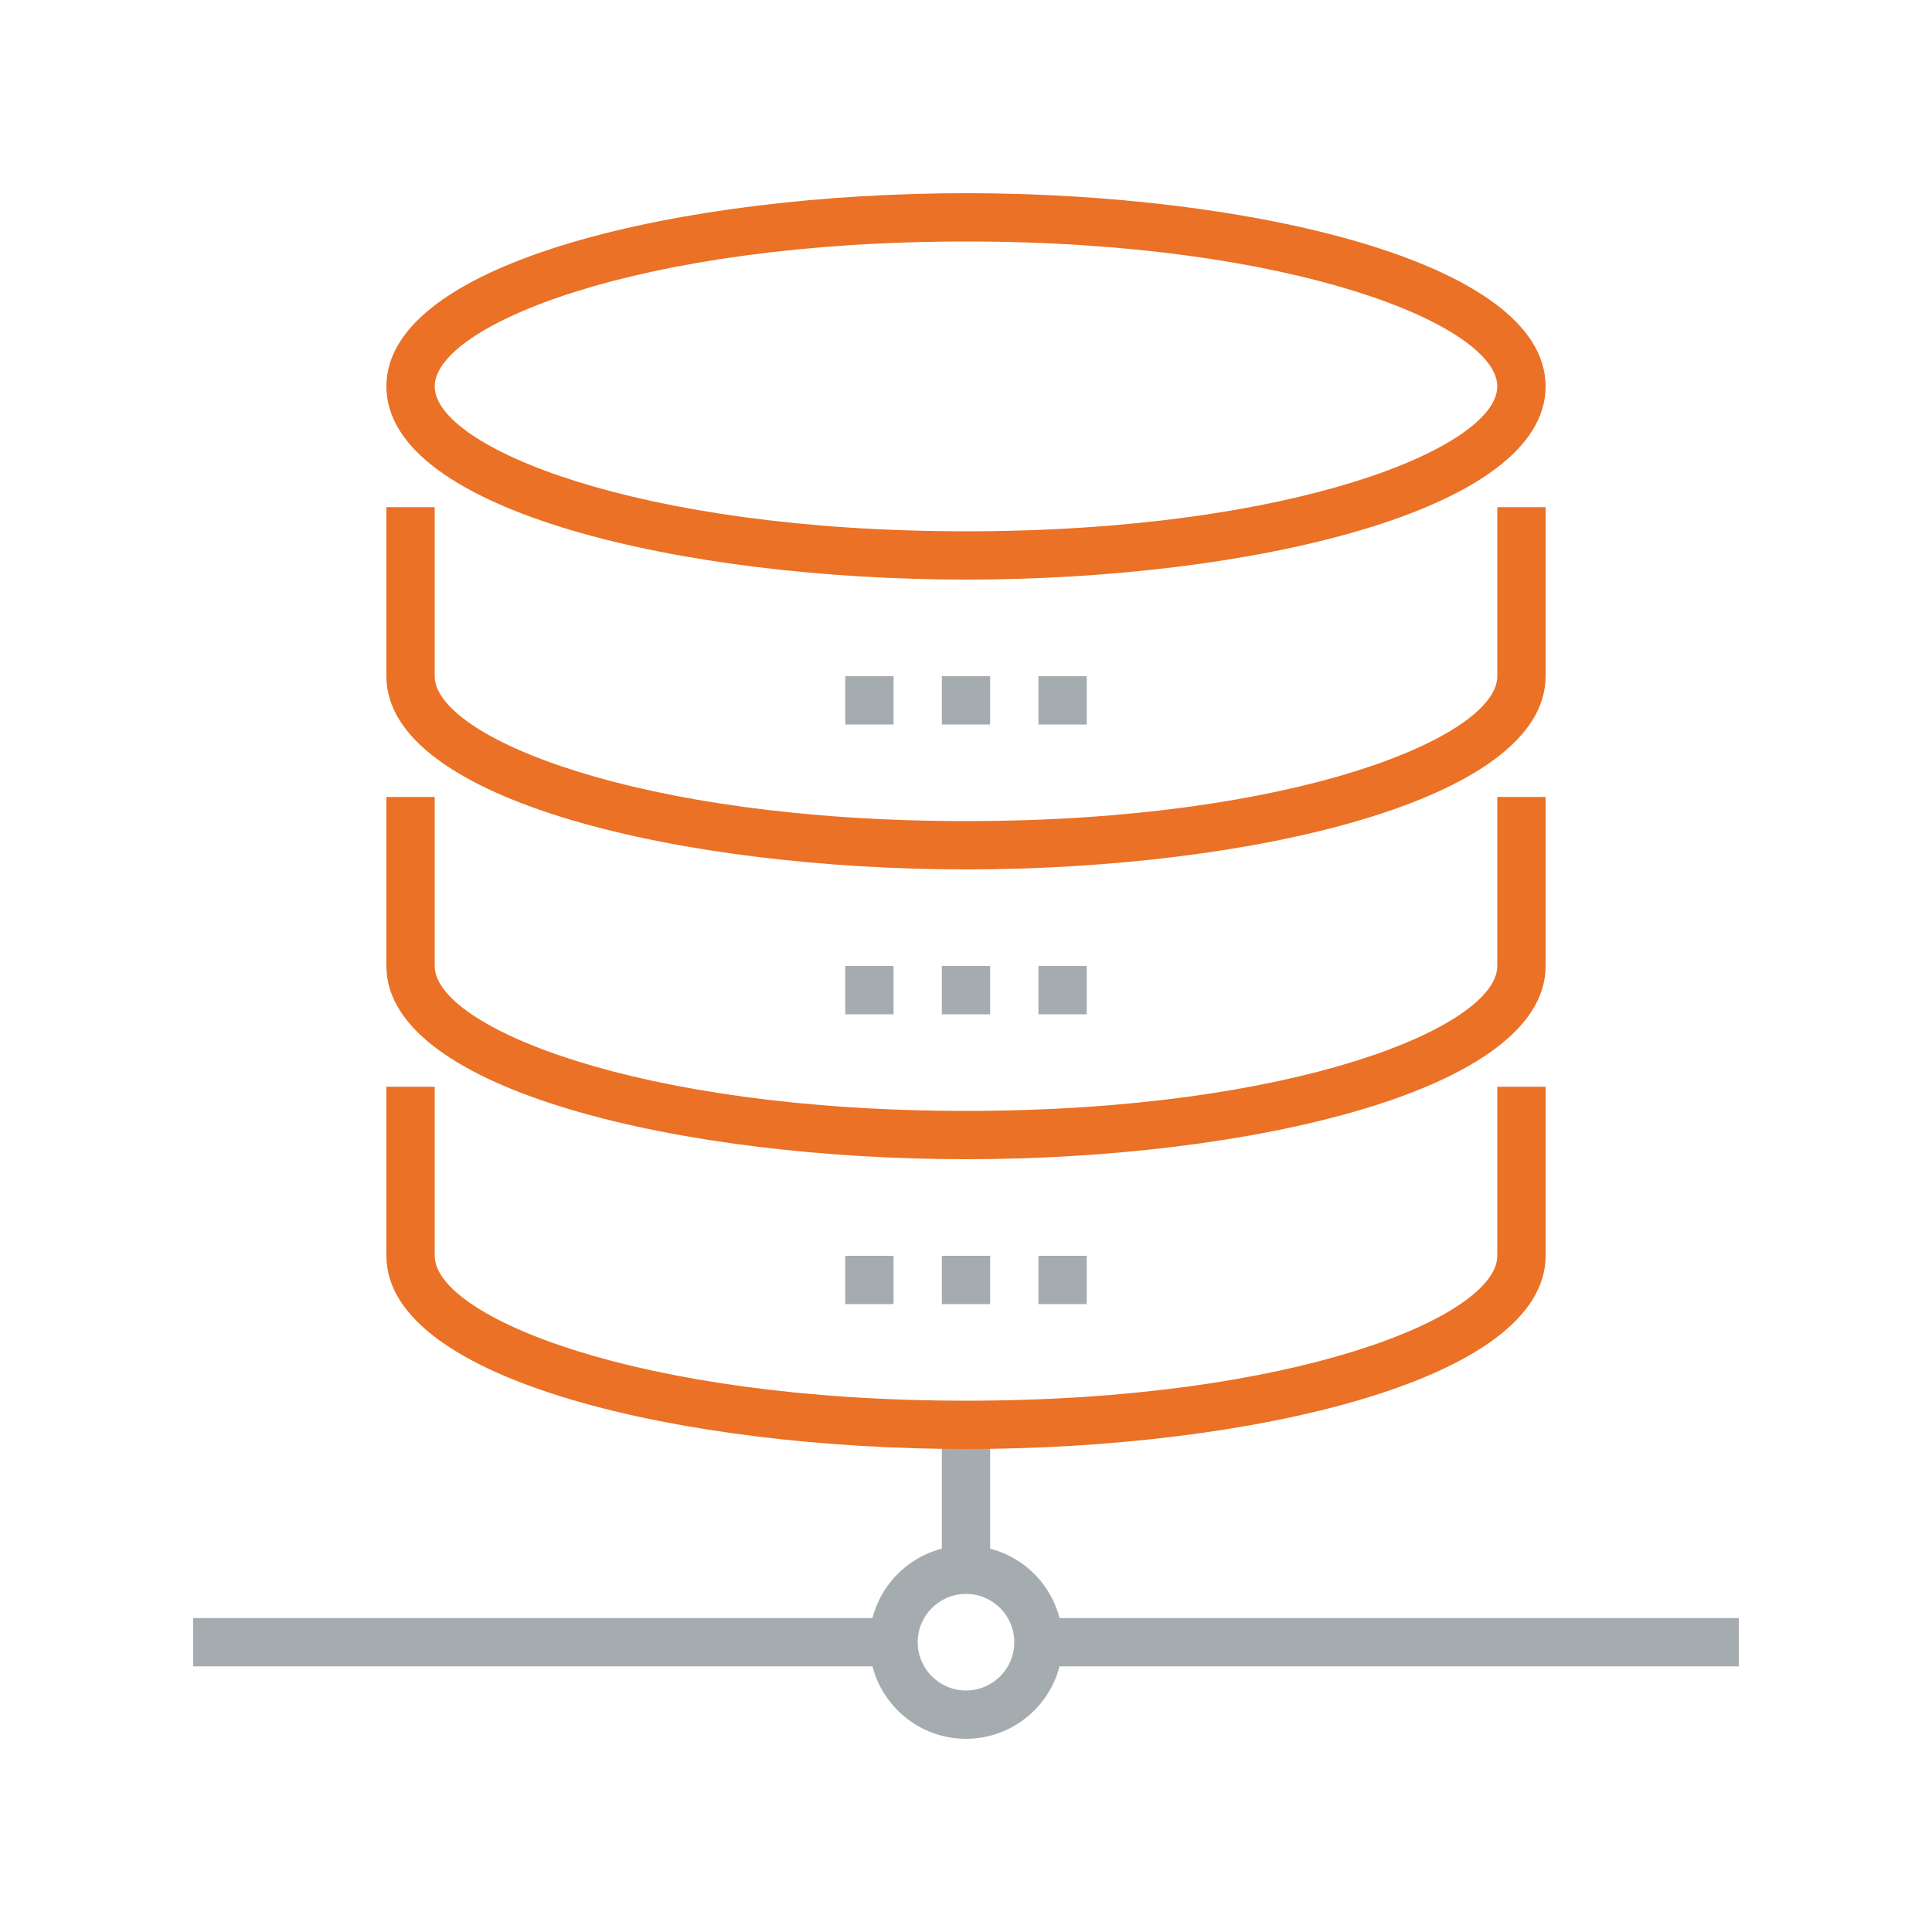
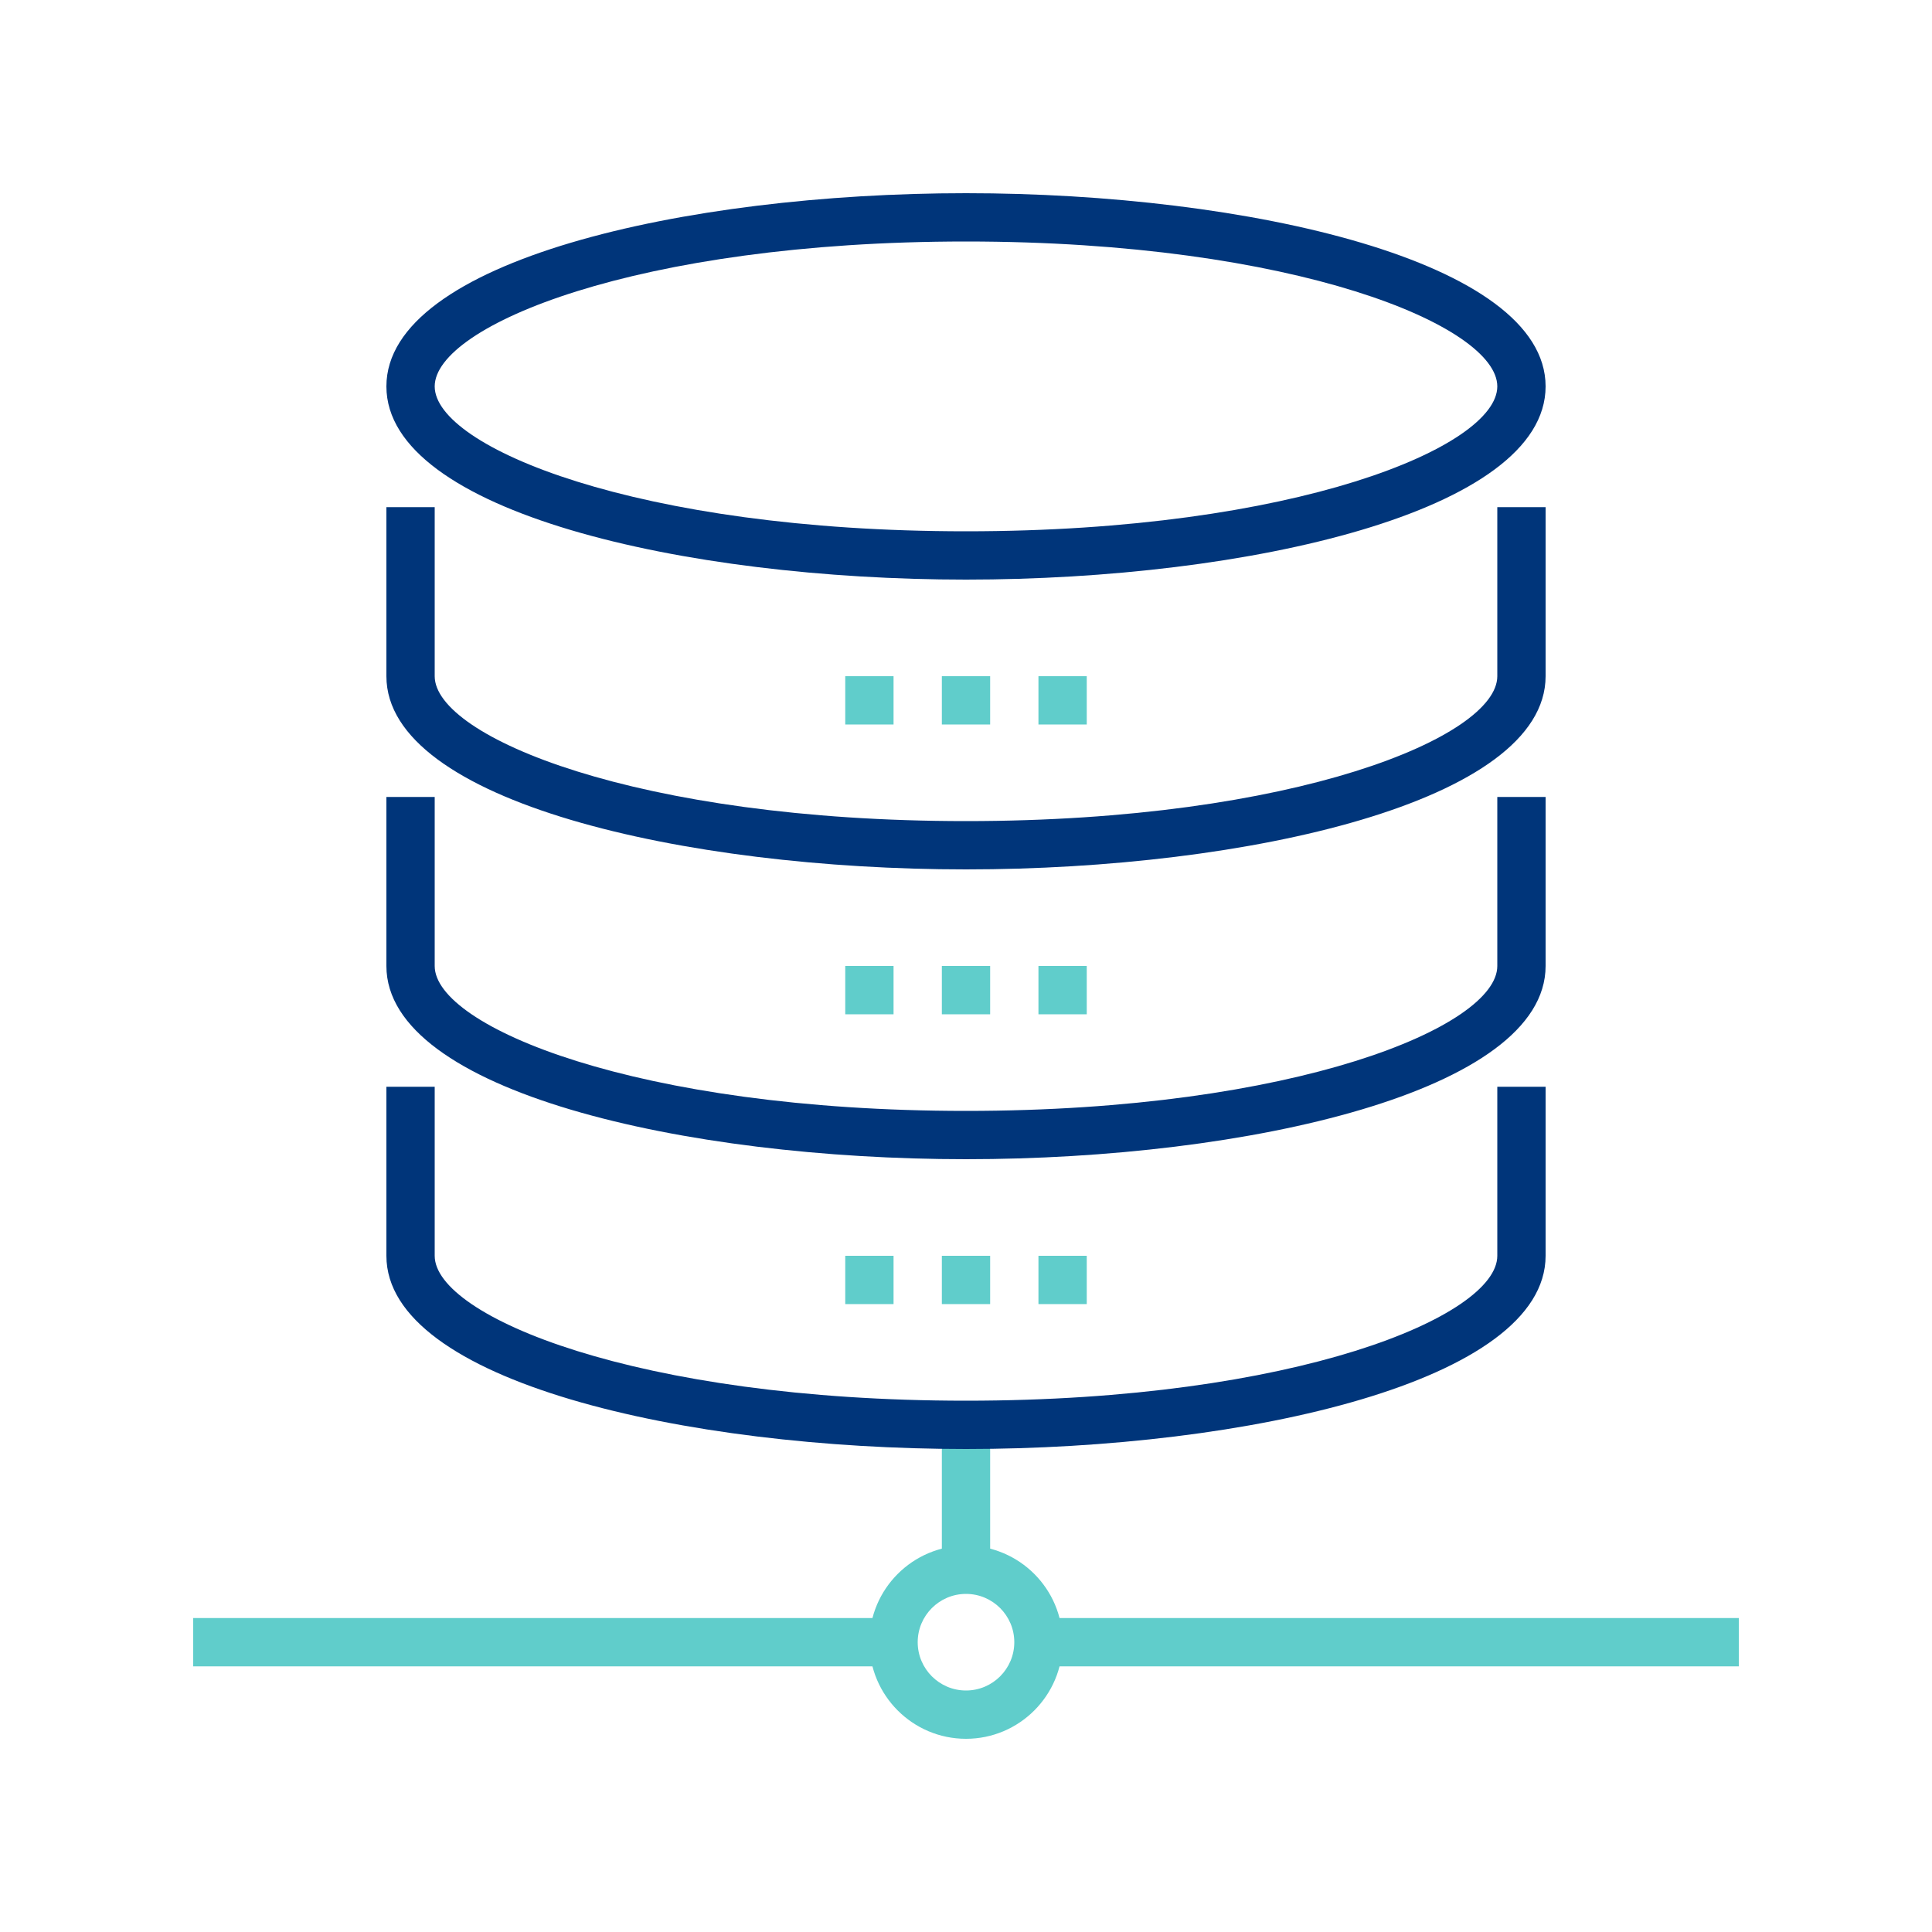
<svg xmlns="http://www.w3.org/2000/svg" width="80px" height="80px" viewBox="0 0 80 80" version="1.1">
  <defs />
  <g id="Symbols" stroke="none" stroke-width="1" fill="none" fill-rule="evenodd">
    <g id="Icons-/-Illustration-/-Tietokanta">
      <g id="Group-2" transform="translate(8, 8)">
-         <polygon id="Fill-219" fill="#A5ACB0" points="31 57 33 57 33 51 31 51" />
-         <path d="M32,58 C30.897,58 30,58.897 30,60 C30,61.103 30.897,62 32,62 C33.103,62 34,61.103 34,60 C34,58.897 33.103,58 32,58 Z M32,64 C29.794,64 28,62.206 28,60 C28,57.794 29.794,56 32,56 C34.206,56 36,57.794 36,60 C36,62.206 34.206,64 32,64 L32,64 Z" id="Fill-220" fill="#A5ACB0" />
-         <polygon id="Fill-221" fill="#A5ACB0" points="0 61 29 61 29 59 0 59" />
-         <polygon id="Fill-222" fill="#A5ACB0" points="35 61 64 61 64 59 35 59" />
-         <path d="M32,2 C18.37,2 10,5.494 10,8 C10,10.506 18.37,14 32,14 C45.63,14 54,10.506 54,8 C54,5.494 45.63,2 32,2 Z M32,16 C20.365,16 8,13.196 8,8 C8,2.804 20.365,0 32,0 C43.635,0 56,2.804 56,8 C56,13.196 43.635,16 32,16 L32,16 Z" id="Fill-223" fill="#EA7125" />
-         <path d="M32,28 C20.365,28 8,25.196 8,20 L8,13 L10,13 L10,20 C10,22.506 18.37,26 32,26 C45.63,26 54,22.506 54,20 L54,13 L56,13 L56,20 C56,25.196 43.635,28 32,28" id="Fill-224" fill="#EA7125" />
-         <path d="M32,40 C20.365,40 8,37.196 8,32 L8,25 L10,25 L10,32 C10,34.506 18.37,38 32,38 C45.63,38 54,34.506 54,32 L54,25 L56,25 L56,32 C56,37.196 43.635,40 32,40" id="Fill-225" fill="#EA7125" />
-         <path d="M32,52 C20.365,52 8,49.196 8,44 L8,37 L10,37 L10,44 C10,46.506 18.37,50 32,50 C45.63,50 54,46.506 54,44 L54,37 L56,37 L56,44 C56,49.196 43.635,52 32,52" id="Fill-226" fill="#EA7125" />
-         <polygon id="Fill-227" fill="#A5ACB0" points="31 46 33 46 33 44 31 44" />
-         <polygon id="Fill-228" fill="#A5ACB0" points="27 46 29 46 29 44 27 44" />
-         <polygon id="Fill-229" fill="#A5ACB0" points="35 46 37 46 37 44 35 44" />
-         <polygon id="Fill-230" fill="#A5ACB0" points="31 34 33 34 33 32 31 32" />
-         <polygon id="Fill-231" fill="#A5ACB0" points="27 34 29 34 29 32 27 32" />
-         <polygon id="Fill-232" fill="#A5ACB0" points="35 34 37 34 37 32 35 32" />
-         <polygon id="Fill-233" fill="#A5ACB0" points="31 22 33 22 33 20 31 20" />
-         <polygon id="Fill-234" fill="#A5ACB0" points="27 22 29 22 29 20 27 20" />
-         <polygon id="Fill-235" fill="#A5ACB0" points="35 22 37 22 37 20 35 20" />
+         <polygon id="Fill-219" fill="#60CDCB" points="31 57 33 57 33 51 31 51" />
+         <path d="M32,58 C30.897,58 30,58.897 30,60 C30,61.103 30.897,62 32,62 C33.103,62 34,61.103 34,60 C34,58.897 33.103,58 32,58 Z M32,64 C29.794,64 28,62.206 28,60 C28,57.794 29.794,56 32,56 C34.206,56 36,57.794 36,60 C36,62.206 34.206,64 32,64 L32,64 Z" id="Fill-220" fill="#60CDCB" />
+         <polygon id="Fill-221" fill="#60CDCB" points="0 61 29 61 29 59 0 59" />
+         <polygon id="Fill-222" fill="#60CDCB" points="35 61 64 61 64 59 35 59" />
+         <path d="M32,2 C18.37,2 10,5.494 10,8 C10,10.506 18.37,14 32,14 C45.63,14 54,10.506 54,8 C54,5.494 45.63,2 32,2 Z M32,16 C20.365,16 8,13.196 8,8 C8,2.804 20.365,0 32,0 C43.635,0 56,2.804 56,8 C56,13.196 43.635,16 32,16 L32,16 Z" id="Fill-223" fill="#00357A" />
+         <path d="M32,28 C20.365,28 8,25.196 8,20 L8,13 L10,13 L10,20 C10,22.506 18.37,26 32,26 C45.63,26 54,22.506 54,20 L54,13 L56,13 L56,20 C56,25.196 43.635,28 32,28" id="Fill-224" fill="#00357A" />
+         <path d="M32,40 C20.365,40 8,37.196 8,32 L8,25 L10,25 L10,32 C10,34.506 18.37,38 32,38 C45.63,38 54,34.506 54,32 L54,25 L56,25 L56,32 C56,37.196 43.635,40 32,40" id="Fill-225" fill="#00357A" />
+         <path d="M32,52 C20.365,52 8,49.196 8,44 L8,37 L10,37 L10,44 C10,46.506 18.37,50 32,50 C45.63,50 54,46.506 54,44 L54,37 L56,37 L56,44 C56,49.196 43.635,52 32,52" id="Fill-226" fill="#00357A" />
+         <polygon id="Fill-227" fill="#60CDCB" points="31 46 33 46 33 44 31 44" />
+         <polygon id="Fill-228" fill="#60CDCB" points="27 46 29 46 29 44 27 44" />
+         <polygon id="Fill-229" fill="#60CDCB" points="35 46 37 46 37 44 35 44" />
+         <polygon id="Fill-230" fill="#60CDCB" points="31 34 33 34 33 32 31 32" />
+         <polygon id="Fill-231" fill="#60CDCB" points="27 34 29 34 29 32 27 32" />
+         <polygon id="Fill-232" fill="#60CDCB" points="35 34 37 34 37 32 35 32" />
+         <polygon id="Fill-233" fill="#60CDCB" points="31 22 33 22 33 20 31 20" />
+         <polygon id="Fill-234" fill="#60CDCB" points="27 22 29 22 29 20 27 20" />
+         <polygon id="Fill-235" fill="#60CDCB" points="35 22 37 22 37 20 35 20" />
      </g>
    </g>
  </g>
</svg>
